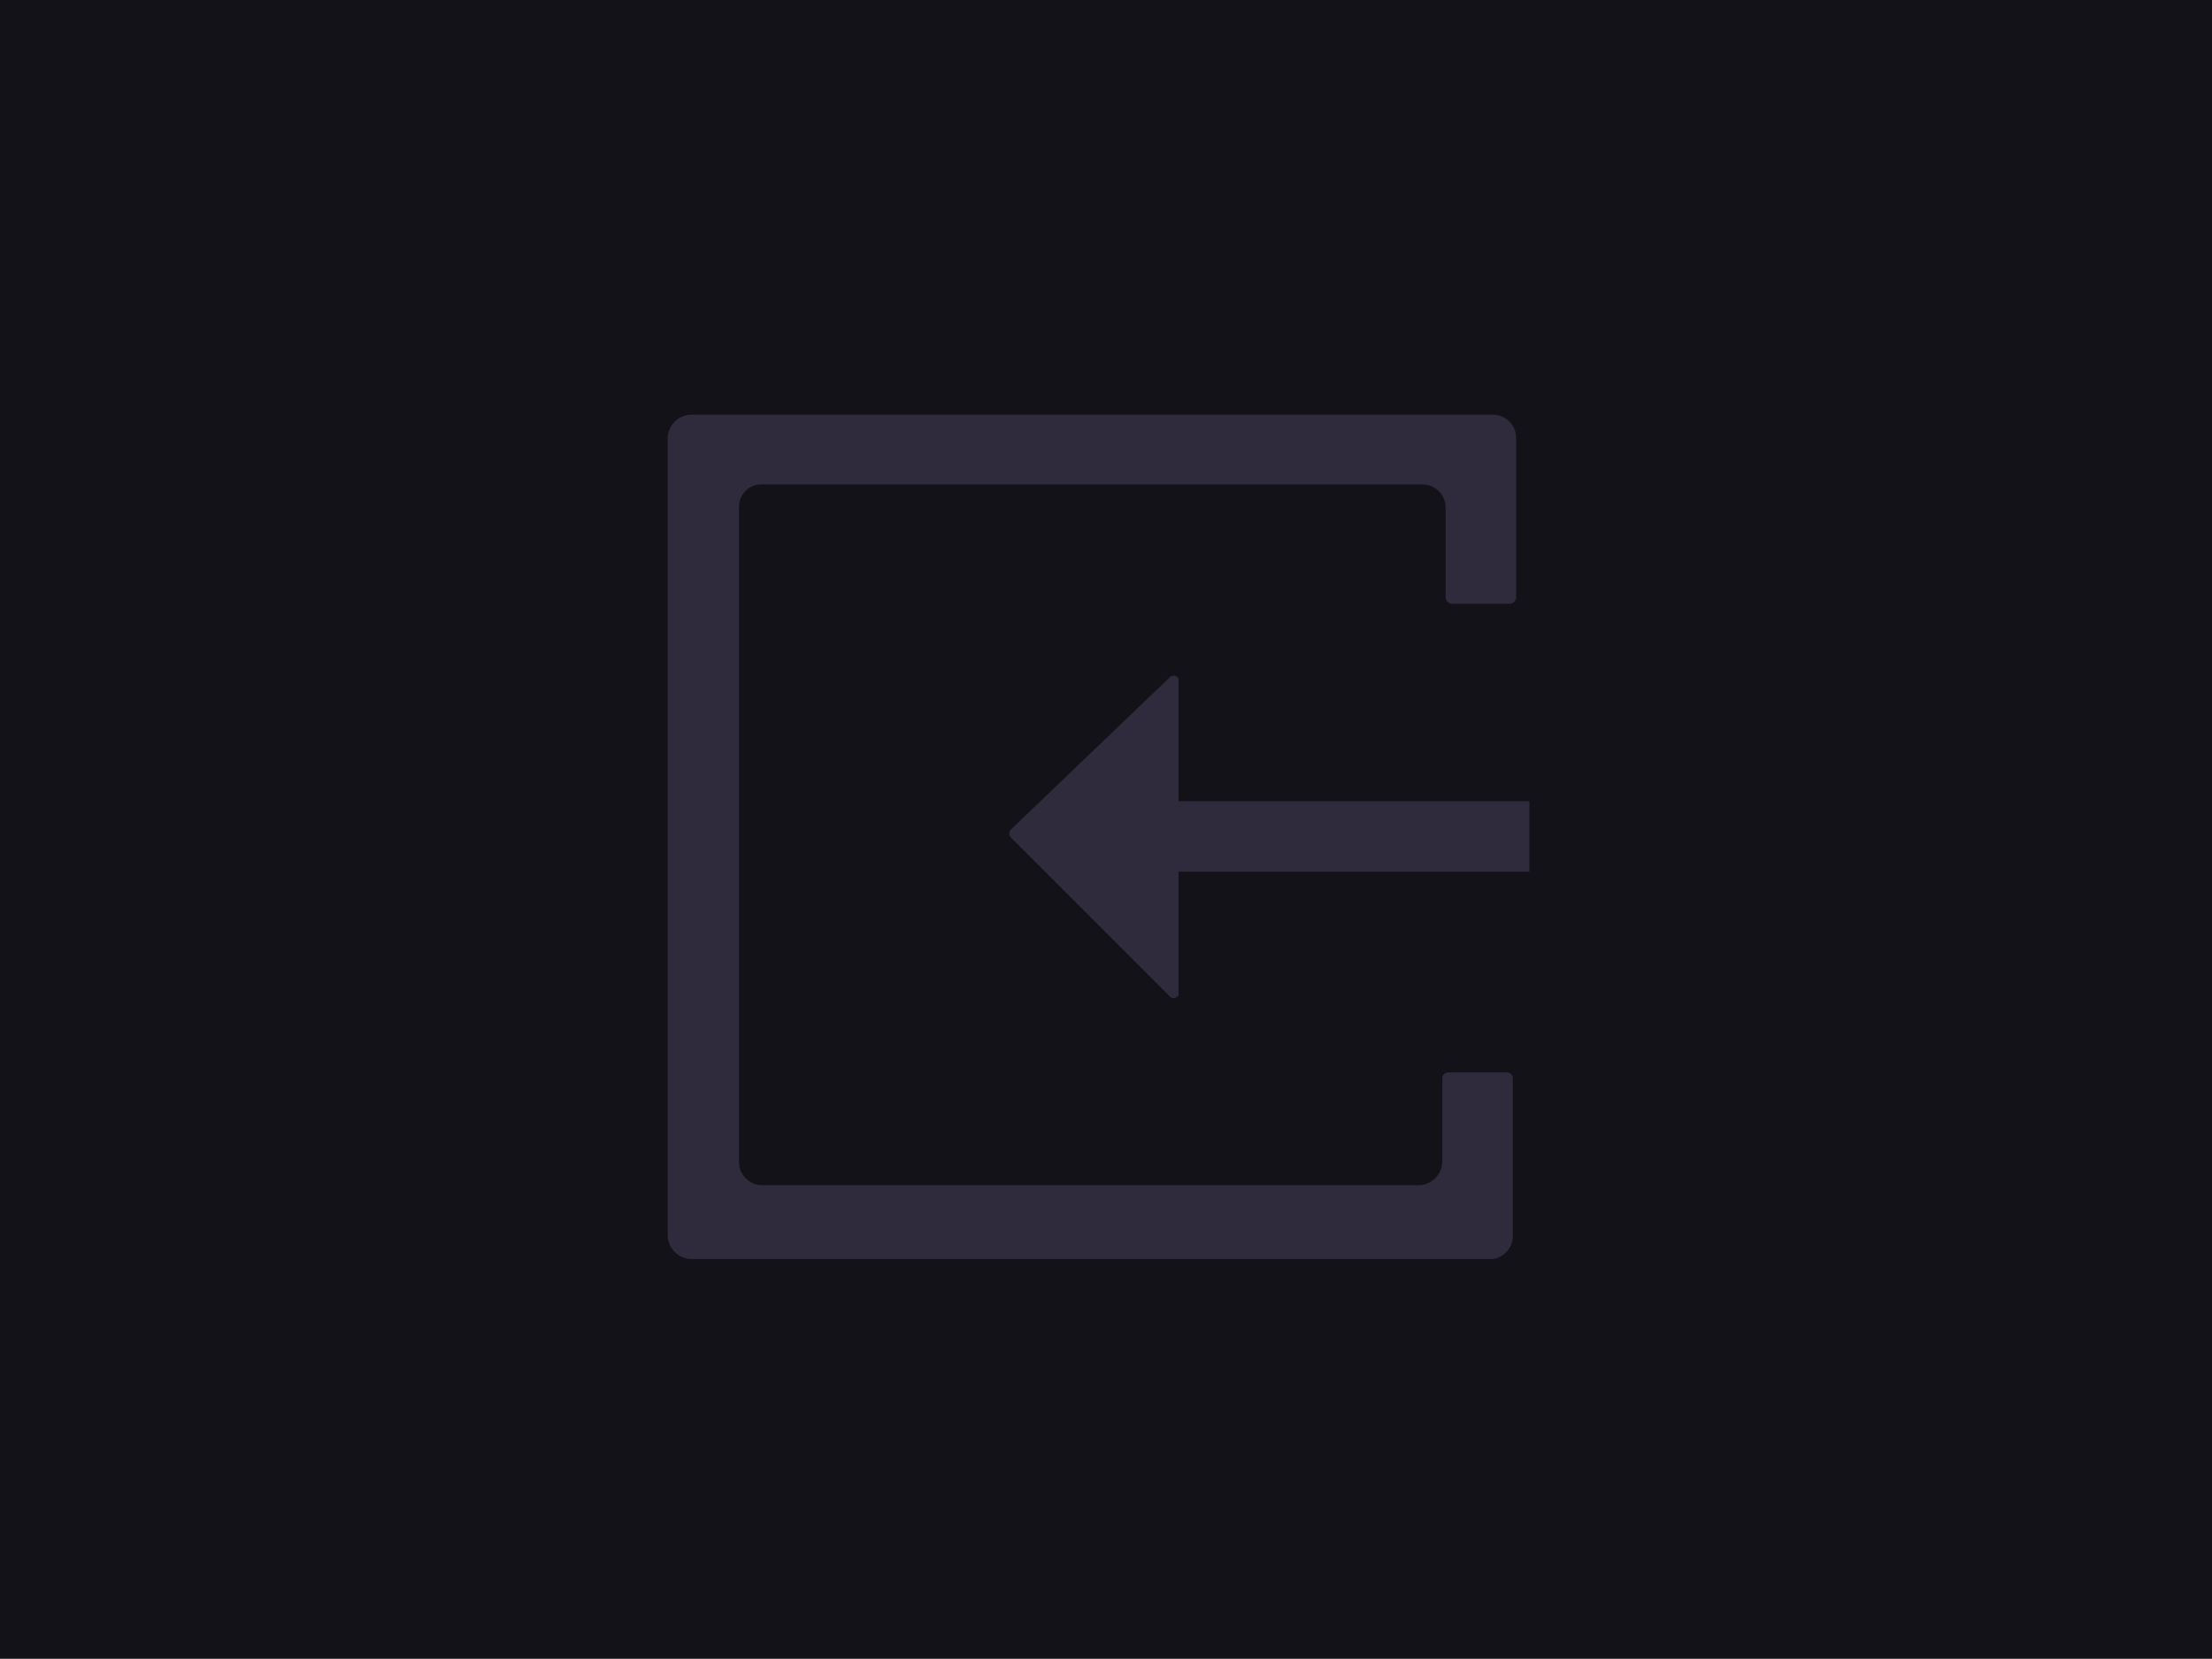
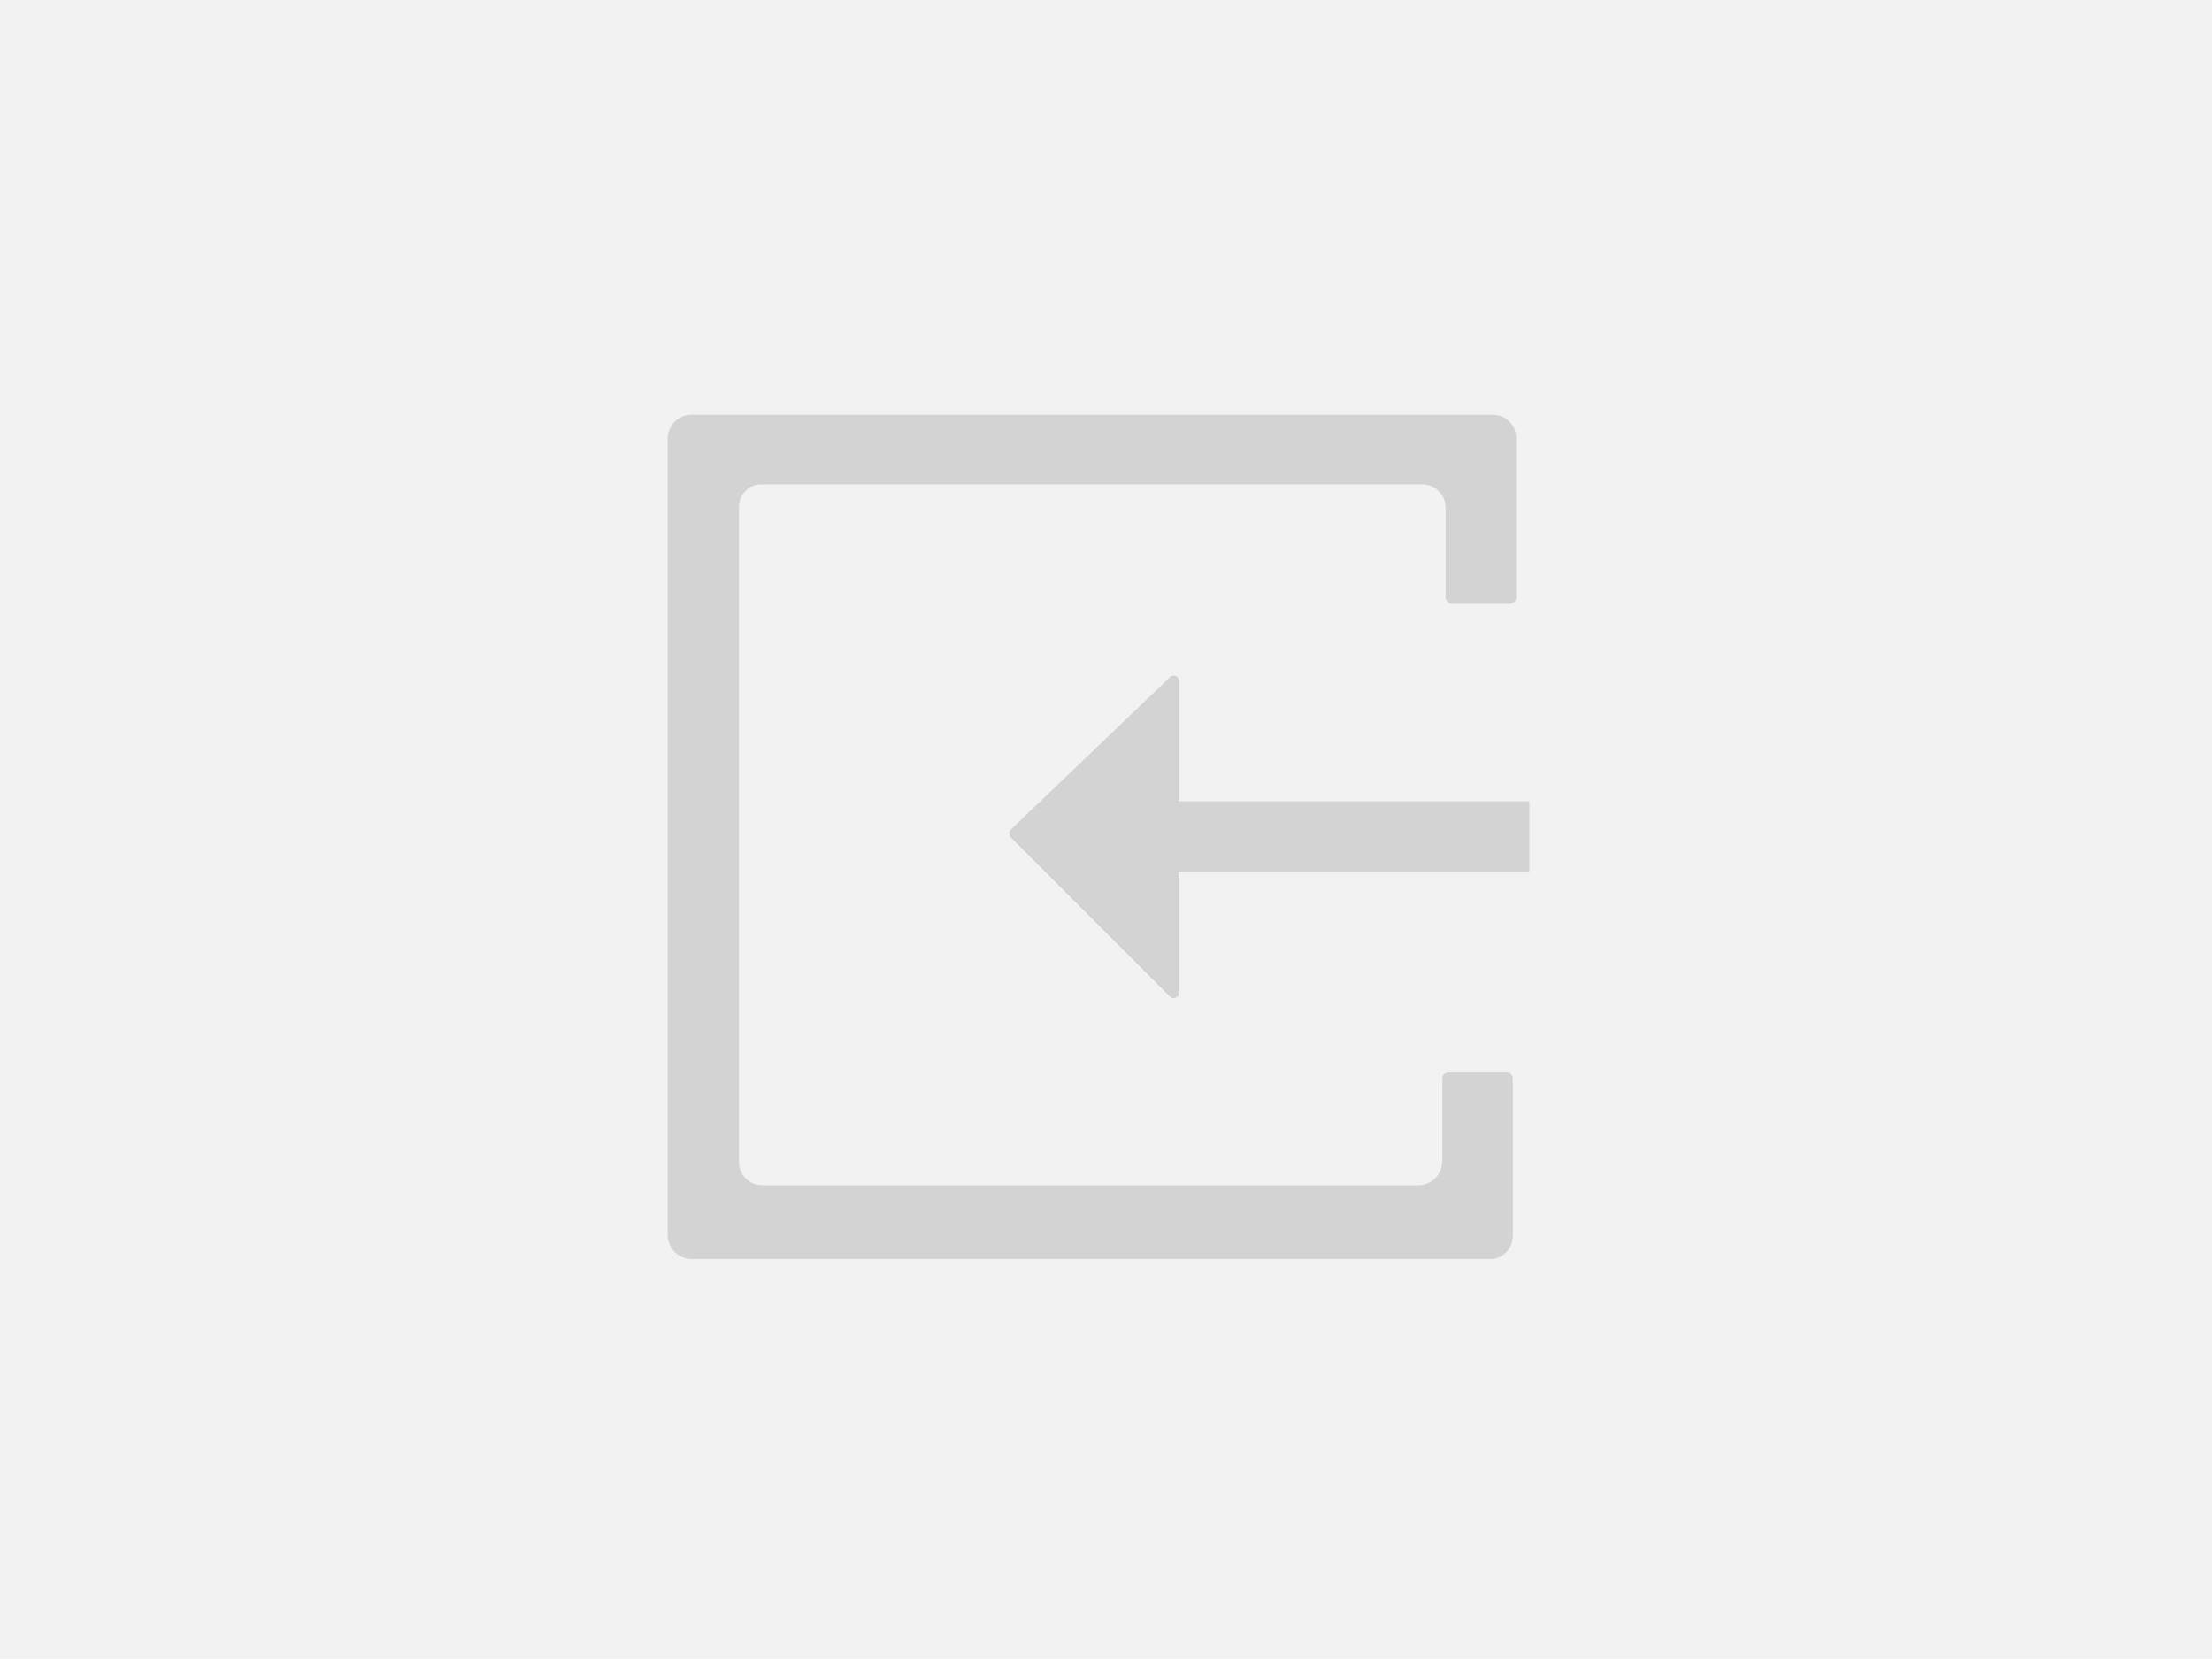
<svg xmlns="http://www.w3.org/2000/svg" viewBox="0 0 26.67 20">
-   <rect width="26.67" height="20" fill="#141219" />
-   <path d="M18,15.18H8.34a.29.29,0,0,1-.29-.28V5.27A.29.29,0,0,1,8.34,5H18a.28.28,0,0,1,.28.29V7.2a.08.08,0,0,1-.07.08h-.71a.08.08,0,0,1-.07-.08V6.12a.28.28,0,0,0-.28-.28H9.19a.27.27,0,0,0-.28.28V14a.28.28,0,0,0,.28.29h7.92a.29.29,0,0,0,.28-.29V13a.07.07,0,0,1,.07-.07h.71a.07.07,0,0,1,.07.07V14.9A.28.28,0,0,1,18,15.18Z" style="fill:#2f2a3c" />
-   <path d="M18.44,9.66H14.21V8.18a.07.07,0,0,0-.12,0L12.19,10a.07.07,0,0,0,0,.1L14.09,12a.07.07,0,0,0,.12,0V10.51h4.23Z" style="fill:#2f2a3c" />
+   <rect width="26.67" height="20" fill="#f2f2f2" />
+   <path d="M18,15.18H8.34a.29.29,0,0,1-.29-.28V5.27A.29.29,0,0,1,8.34,5H18a.28.28,0,0,1,.28.29V7.2a.08.08,0,0,1-.07.08h-.71a.08.08,0,0,1-.07-.08V6.12a.28.28,0,0,0-.28-.28H9.19a.27.27,0,0,0-.28.28V14a.28.28,0,0,0,.28.29h7.92a.29.29,0,0,0,.28-.29V13a.07.07,0,0,1,.07-.07h.71a.07.07,0,0,1,.07.07V14.9A.28.28,0,0,1,18,15.18Z" style="fill:#d3d3d3" />
+   <path d="M18.44,9.66H14.21V8.18a.07.07,0,0,0-.12,0L12.19,10a.07.07,0,0,0,0,.1L14.09,12a.07.07,0,0,0,.12,0V10.51h4.23Z" style="fill:#d3d3d3" />
</svg>
